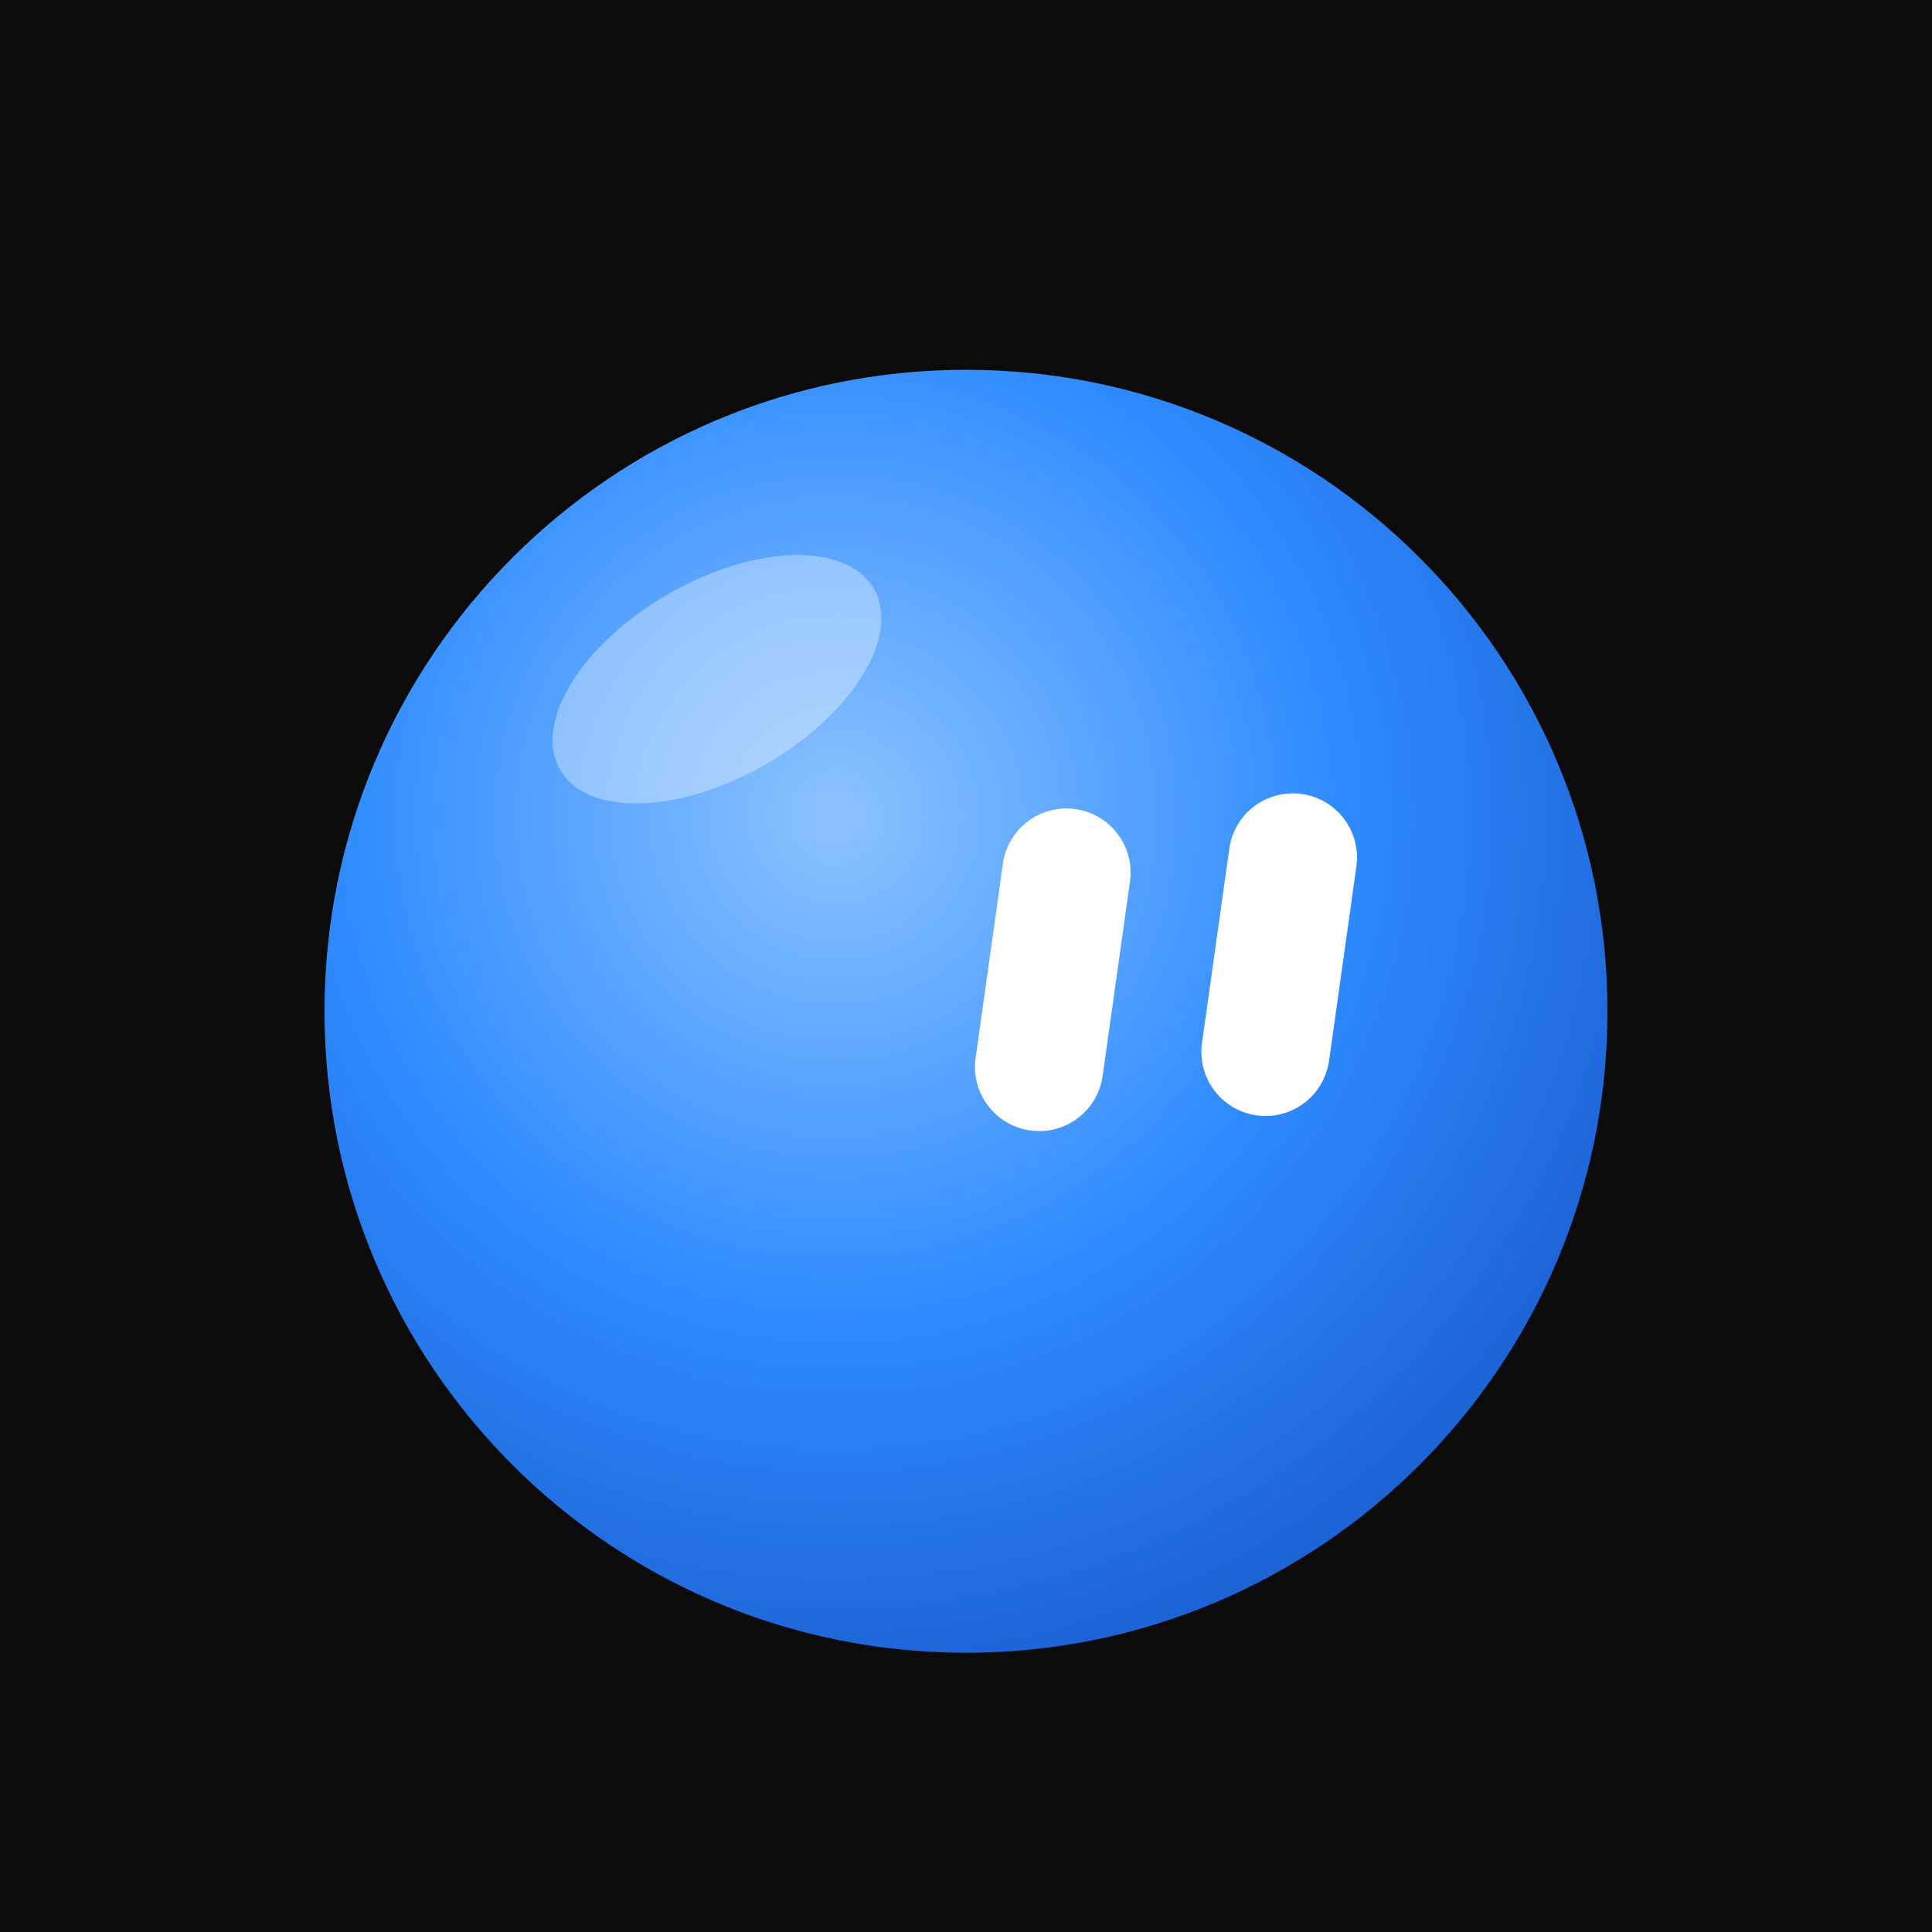
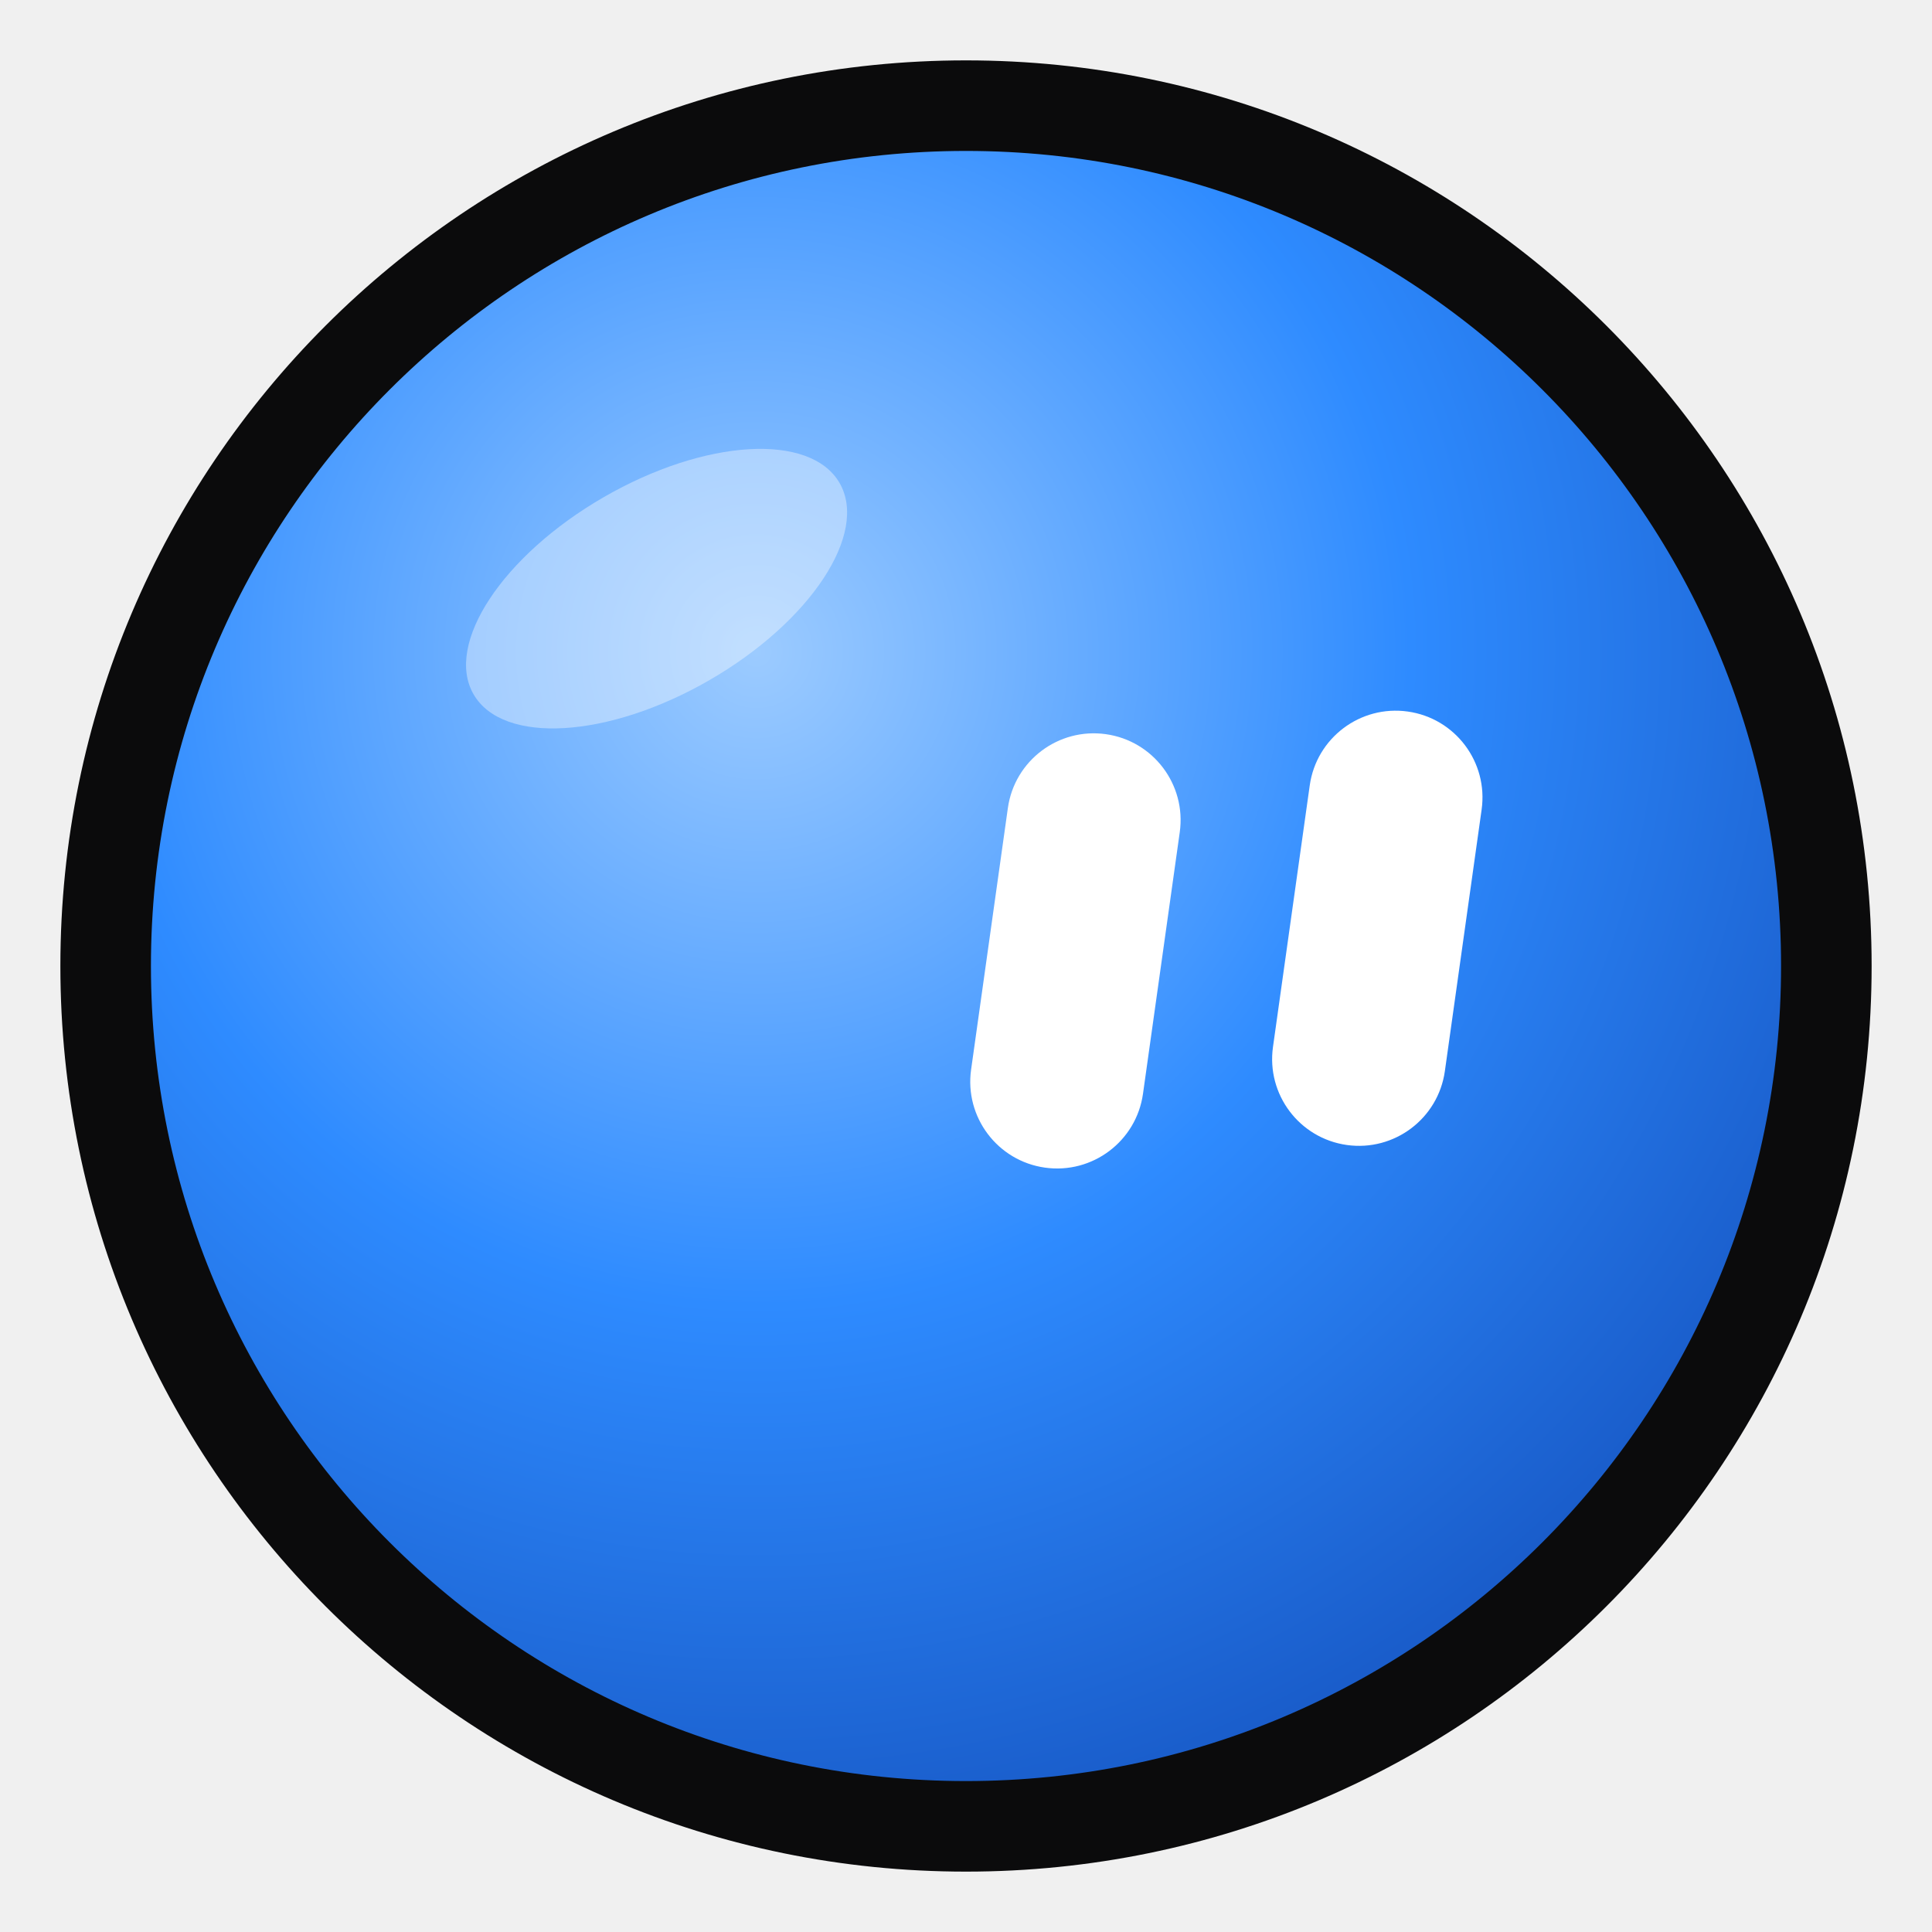
<svg xmlns="http://www.w3.org/2000/svg" viewBox="0 0 512 512">
-   <rect width="512" height="512" fill="#0B0B0C" />
  <defs>
-     <radialGradient id="g" cx="40%" cy="35%" r="70%">
-       <stop offset="0" stop-color="#8CC2FF" />
-       <stop offset="0.55" stop-color="#2E8BFF" />
-       <stop offset="1" stop-color="#1B5FD1" />
+     <radialGradient id="sq-orb" cx="38%" cy="32%" r="72%">
+       <stop offset="0" stop-color="#9CCBFF" />
+       <stop offset="0.52" stop-color="#2E8BFF" />
+       <stop offset="1" stop-color="#1757C4" />
    </radialGradient>
  </defs>
-   <circle cx="256" cy="268" r="170" fill="url(#g)" />
-   <ellipse cx="190" cy="180" rx="48" ry="26" fill="#fff" opacity="0.35" transform="rotate(-30 190 180)" />
-   <rect x="262" y="214" width="34" height="86" rx="17" fill="#fff" transform="rotate(8 279 257)" />
-   <rect x="322" y="210" width="34" height="86" rx="17" fill="#fff" transform="rotate(8 339 253)" />
+   <circle cx="256" cy="256" r="228" fill="url(#sq-orb)" stroke="#0B0B0C" stroke-width="24" />
+   <ellipse cx="174" cy="156" rx="56" ry="28" fill="#FFFFFF" opacity="0.38" transform="rotate(-30 174 156)" />
+   <rect x="262" y="194" width="46" height="116" rx="23" fill="#FFFFFF" transform="rotate(8 285 252)" />
+   <rect x="342" y="188" width="46" height="116" rx="23" fill="#FFFFFF" transform="rotate(8 365 246)" />
</svg>
